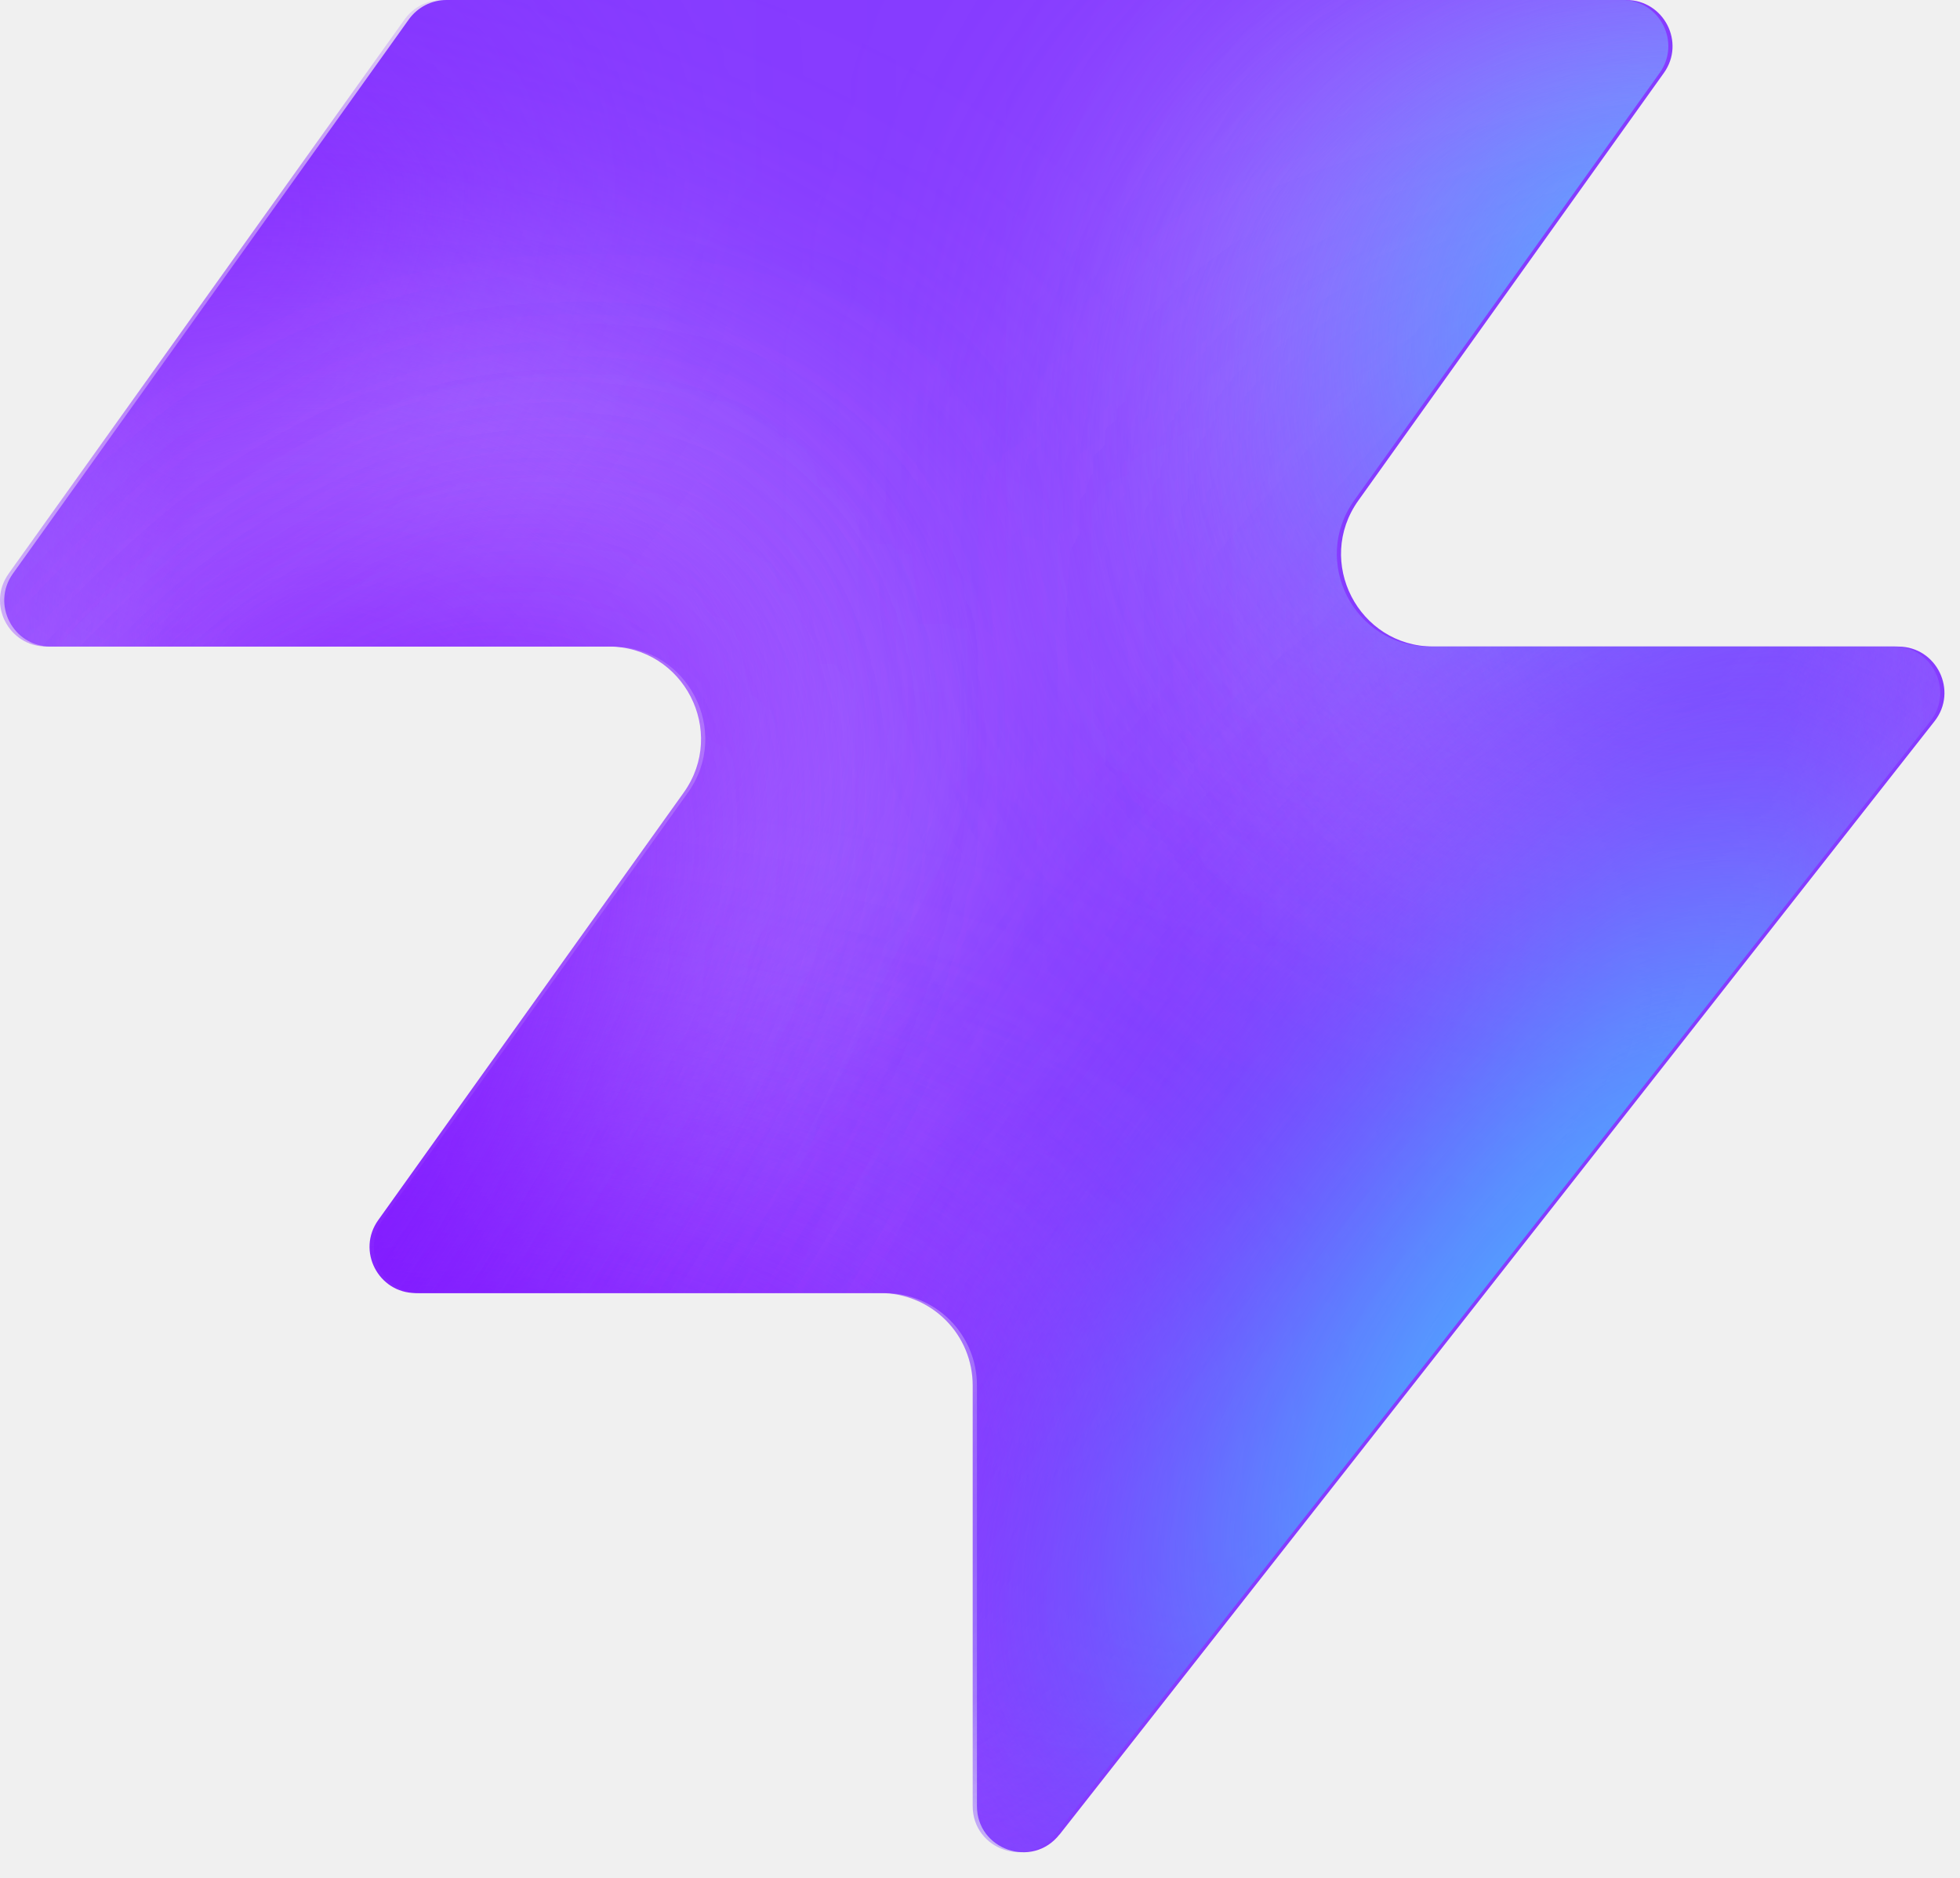
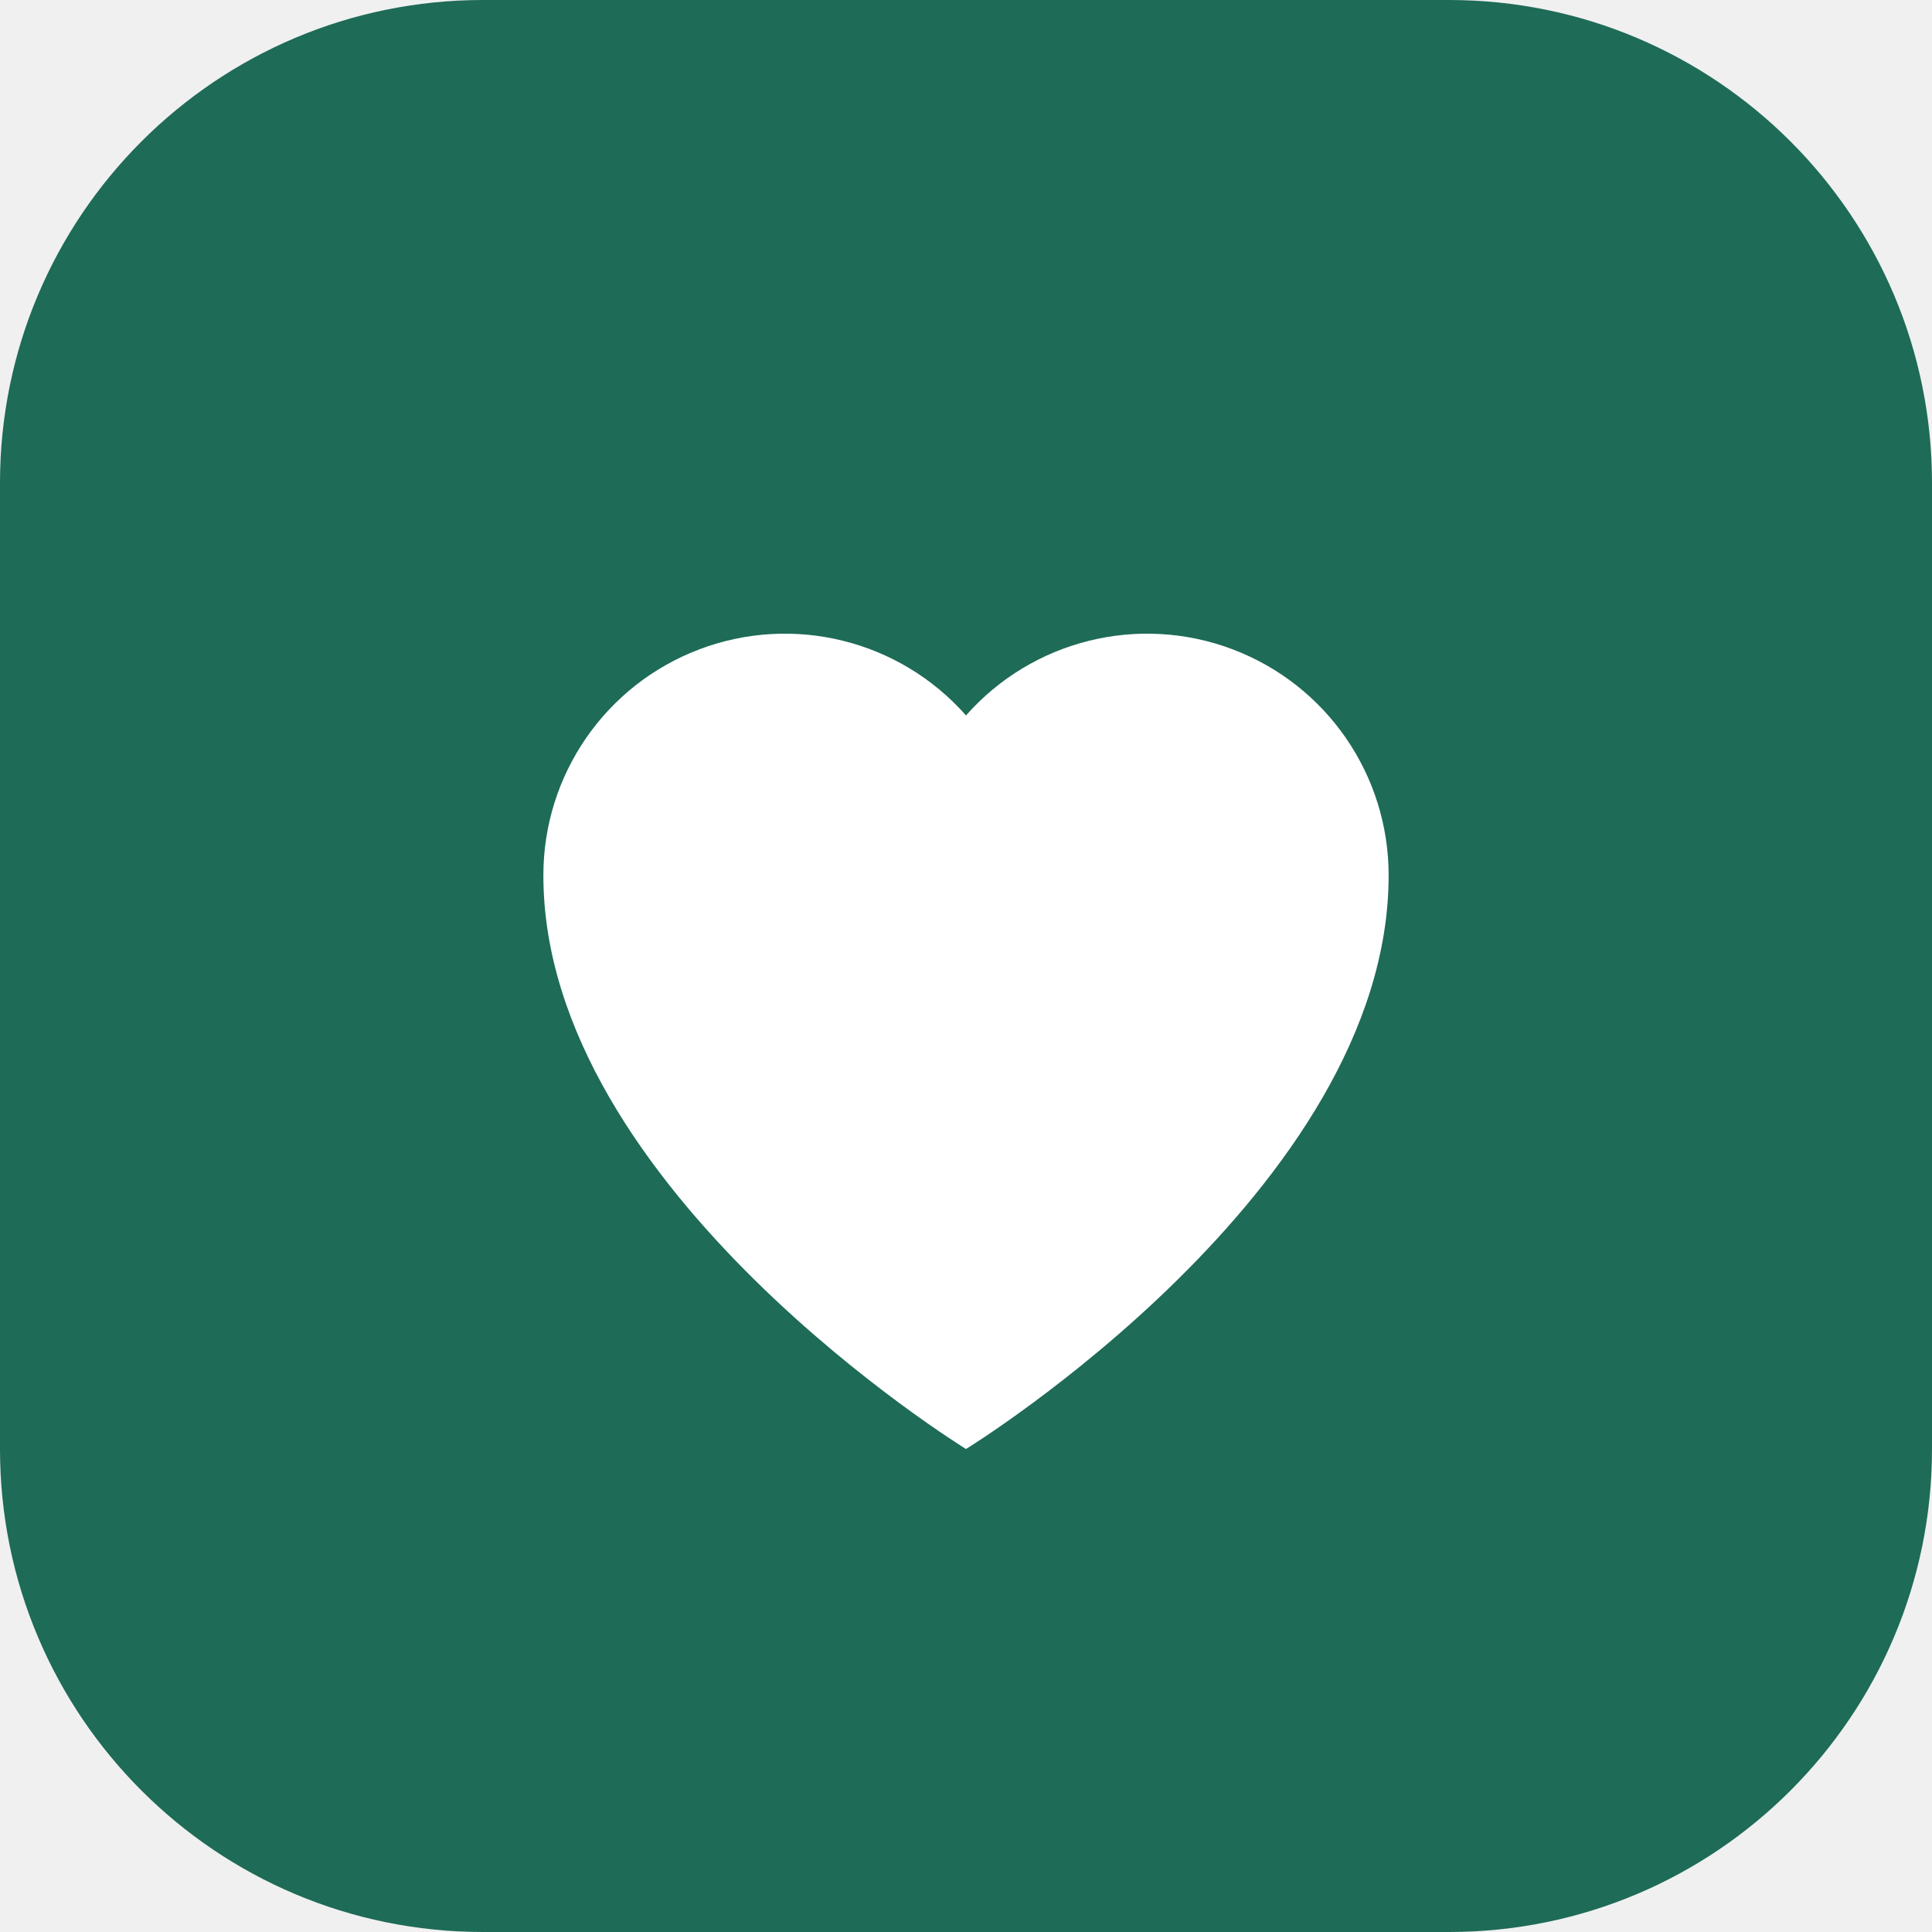
- <svg xmlns="http://www.w3.org/2000/svg" width="48" height="46" fill="none" viewBox="0 0 48 46">
-   <path fill="#863bff" d="M25.946 44.938c-.664.845-2.021.375-2.021-.698V33.937a2.26 2.26 0 0 0-2.262-2.262H10.287c-.92 0-1.456-1.04-.92-1.788l7.48-10.471c1.07-1.497 0-3.578-1.842-3.578H1.237c-.92 0-1.456-1.04-.92-1.788L10.013.474c.214-.297.556-.474.92-.474h28.894c.92 0 1.456 1.04.92 1.788l-7.48 10.471c-1.07 1.498 0 3.579 1.842 3.579h11.377c.943 0 1.473 1.088.89 1.83L25.947 44.94z" style="fill:#863bff;fill:color(display-p3 .525 .23 1);fill-opacity:1" />
-   <mask id="a" width="48" height="46" x="0" y="0" maskUnits="userSpaceOnUse" style="mask-type:alpha">
-     <path fill="#000" d="M25.842 44.938c-.664.844-2.021.375-2.021-.698V33.937a2.26 2.26 0 0 0-2.262-2.262H10.183c-.92 0-1.456-1.04-.92-1.788l7.48-10.471c1.07-1.498 0-3.579-1.842-3.579H1.133c-.92 0-1.456-1.04-.92-1.787L9.91.473c.214-.297.556-.474.92-.474h28.894c.92 0 1.456 1.04.92 1.788l-7.48 10.471c-1.07 1.498 0 3.578 1.842 3.578h11.377c.943 0 1.473 1.088.89 1.832L25.843 44.94z" style="fill:#000;fill-opacity:1" />
-   </mask>
-   <g mask="url(#a)">
-     <g filter="url(#b)">
-       <ellipse cx="5.508" cy="14.704" fill="#ede6ff" rx="5.508" ry="14.704" style="fill:#ede6ff;fill:color(display-p3 .927 .903 1);fill-opacity:1" transform="matrix(.00324 1 1 -.00324 -4.47 31.516)" />
-     </g>
-     <g filter="url(#c)">
-       <ellipse cx="10.399" cy="29.851" fill="#ede6ff" rx="10.399" ry="29.851" style="fill:#ede6ff;fill:color(display-p3 .927 .903 1);fill-opacity:1" transform="matrix(.00324 1 1 -.00324 -39.328 7.883)" />
-     </g>
-     <g filter="url(#d)">
-       <ellipse cx="5.508" cy="30.487" fill="#7e14ff" rx="5.508" ry="30.487" style="fill:#7e14ff;fill:color(display-p3 .492 .077 1);fill-opacity:1" transform="rotate(89.814 -25.913 -14.639)scale(1 -1)" />
-     </g>
-     <g filter="url(#e)">
-       <ellipse cx="5.508" cy="30.599" fill="#7e14ff" rx="5.508" ry="30.599" style="fill:#7e14ff;fill:color(display-p3 .492 .077 1);fill-opacity:1" transform="rotate(89.814 -32.644 -3.334)scale(1 -1)" />
-     </g>
-     <g filter="url(#f)">
-       <ellipse cx="5.508" cy="30.599" fill="#7e14ff" rx="5.508" ry="30.599" style="fill:#7e14ff;fill:color(display-p3 .492 .077 1);fill-opacity:1" transform="matrix(.00324 1 1 -.00324 -34.34 30.47)" />
-     </g>
-     <g filter="url(#g)">
-       <ellipse cx="14.072" cy="22.078" fill="#ede6ff" rx="14.072" ry="22.078" style="fill:#ede6ff;fill:color(display-p3 .927 .903 1);fill-opacity:1" transform="rotate(93.35 24.506 48.493)scale(-1 1)" />
-     </g>
-     <g filter="url(#h)">
-       <ellipse cx="3.47" cy="21.501" fill="#7e14ff" rx="3.47" ry="21.501" style="fill:#7e14ff;fill:color(display-p3 .492 .077 1);fill-opacity:1" transform="rotate(89.009 28.708 47.59)scale(-1 1)" />
-     </g>
-     <g filter="url(#i)">
-       <ellipse cx="3.47" cy="21.501" fill="#7e14ff" rx="3.47" ry="21.501" style="fill:#7e14ff;fill:color(display-p3 .492 .077 1);fill-opacity:1" transform="rotate(89.009 28.708 47.59)scale(-1 1)" />
-     </g>
-     <g filter="url(#j)">
-       <ellipse cx=".387" cy="8.972" fill="#7e14ff" rx="4.407" ry="29.108" style="fill:#7e14ff;fill:color(display-p3 .492 .077 1);fill-opacity:1" transform="rotate(39.51 .387 8.972)" />
-     </g>
-     <g filter="url(#k)">
-       <ellipse cx="47.523" cy="-6.092" fill="#7e14ff" rx="4.407" ry="29.108" style="fill:#7e14ff;fill:color(display-p3 .492 .077 1);fill-opacity:1" transform="rotate(37.892 47.523 -6.092)" />
-     </g>
-     <g filter="url(#l)">
-       <ellipse cx="41.412" cy="6.333" fill="#47bfff" rx="5.971" ry="9.665" style="fill:#47bfff;fill:color(display-p3 .28 .748 1);fill-opacity:1" transform="rotate(37.892 41.412 6.333)" />
-     </g>
-     <g filter="url(#m)">
-       <ellipse cx="-1.879" cy="38.332" fill="#7e14ff" rx="4.407" ry="29.108" style="fill:#7e14ff;fill:color(display-p3 .492 .077 1);fill-opacity:1" transform="rotate(37.892 -1.88 38.332)" />
-     </g>
-     <g filter="url(#n)">
-       <ellipse cx="-1.879" cy="38.332" fill="#7e14ff" rx="4.407" ry="29.108" style="fill:#7e14ff;fill:color(display-p3 .492 .077 1);fill-opacity:1" transform="rotate(37.892 -1.88 38.332)" />
-     </g>
-     <g filter="url(#o)">
-       <ellipse cx="35.651" cy="29.907" fill="#7e14ff" rx="4.407" ry="29.108" style="fill:#7e14ff;fill:color(display-p3 .492 .077 1);fill-opacity:1" transform="rotate(37.892 35.651 29.907)" />
-     </g>
-     <g filter="url(#p)">
-       <ellipse cx="38.418" cy="32.4" fill="#47bfff" rx="5.971" ry="15.297" style="fill:#47bfff;fill:color(display-p3 .28 .748 1);fill-opacity:1" transform="rotate(37.892 38.418 32.4)" />
-     </g>
-   </g>
-   <defs>
-     <filter id="b" width="60.045" height="41.654" x="-19.77" y="16.149" color-interpolation-filters="sRGB" filterUnits="userSpaceOnUse">
-       <feFlood flood-opacity="0" result="BackgroundImageFix" />
-       <feBlend in="SourceGraphic" in2="BackgroundImageFix" result="shape" />
-       <feGaussianBlur result="effect1_foregroundBlur_2002_17158" stdDeviation="7.659" />
-     </filter>
-     <filter id="c" width="90.34" height="51.437" x="-54.613" y="-7.533" color-interpolation-filters="sRGB" filterUnits="userSpaceOnUse">
-       <feFlood flood-opacity="0" result="BackgroundImageFix" />
-       <feBlend in="SourceGraphic" in2="BackgroundImageFix" result="shape" />
-       <feGaussianBlur result="effect1_foregroundBlur_2002_17158" stdDeviation="7.659" />
-     </filter>
-     <filter id="d" width="79.355" height="29.4" x="-49.64" y="2.03" color-interpolation-filters="sRGB" filterUnits="userSpaceOnUse">
-       <feFlood flood-opacity="0" result="BackgroundImageFix" />
-       <feBlend in="SourceGraphic" in2="BackgroundImageFix" result="shape" />
-       <feGaussianBlur result="effect1_foregroundBlur_2002_17158" stdDeviation="4.596" />
-     </filter>
-     <filter id="e" width="79.579" height="29.4" x="-45.045" y="20.029" color-interpolation-filters="sRGB" filterUnits="userSpaceOnUse">
-       <feFlood flood-opacity="0" result="BackgroundImageFix" />
-       <feBlend in="SourceGraphic" in2="BackgroundImageFix" result="shape" />
-       <feGaussianBlur result="effect1_foregroundBlur_2002_17158" stdDeviation="4.596" />
-     </filter>
-     <filter id="f" width="79.579" height="29.4" x="-43.513" y="21.178" color-interpolation-filters="sRGB" filterUnits="userSpaceOnUse">
-       <feFlood flood-opacity="0" result="BackgroundImageFix" />
-       <feBlend in="SourceGraphic" in2="BackgroundImageFix" result="shape" />
-       <feGaussianBlur result="effect1_foregroundBlur_2002_17158" stdDeviation="4.596" />
-     </filter>
-     <filter id="g" width="74.749" height="58.852" x="15.756" y="-17.901" color-interpolation-filters="sRGB" filterUnits="userSpaceOnUse">
-       <feFlood flood-opacity="0" result="BackgroundImageFix" />
-       <feBlend in="SourceGraphic" in2="BackgroundImageFix" result="shape" />
-       <feGaussianBlur result="effect1_foregroundBlur_2002_17158" stdDeviation="7.659" />
-     </filter>
-     <filter id="h" width="61.377" height="25.362" x="23.548" y="2.284" color-interpolation-filters="sRGB" filterUnits="userSpaceOnUse">
-       <feFlood flood-opacity="0" result="BackgroundImageFix" />
-       <feBlend in="SourceGraphic" in2="BackgroundImageFix" result="shape" />
-       <feGaussianBlur result="effect1_foregroundBlur_2002_17158" stdDeviation="4.596" />
-     </filter>
-     <filter id="i" width="61.377" height="25.362" x="23.548" y="2.284" color-interpolation-filters="sRGB" filterUnits="userSpaceOnUse">
-       <feFlood flood-opacity="0" result="BackgroundImageFix" />
-       <feBlend in="SourceGraphic" in2="BackgroundImageFix" result="shape" />
-       <feGaussianBlur result="effect1_foregroundBlur_2002_17158" stdDeviation="4.596" />
-     </filter>
-     <filter id="j" width="56.045" height="63.649" x="-27.636" y="-22.853" color-interpolation-filters="sRGB" filterUnits="userSpaceOnUse">
-       <feFlood flood-opacity="0" result="BackgroundImageFix" />
-       <feBlend in="SourceGraphic" in2="BackgroundImageFix" result="shape" />
-       <feGaussianBlur result="effect1_foregroundBlur_2002_17158" stdDeviation="4.596" />
-     </filter>
-     <filter id="k" width="54.814" height="64.646" x="20.116" y="-38.415" color-interpolation-filters="sRGB" filterUnits="userSpaceOnUse">
-       <feFlood flood-opacity="0" result="BackgroundImageFix" />
-       <feBlend in="SourceGraphic" in2="BackgroundImageFix" result="shape" />
-       <feGaussianBlur result="effect1_foregroundBlur_2002_17158" stdDeviation="4.596" />
-     </filter>
-     <filter id="l" width="33.541" height="35.313" x="24.641" y="-11.323" color-interpolation-filters="sRGB" filterUnits="userSpaceOnUse">
-       <feFlood flood-opacity="0" result="BackgroundImageFix" />
-       <feBlend in="SourceGraphic" in2="BackgroundImageFix" result="shape" />
-       <feGaussianBlur result="effect1_foregroundBlur_2002_17158" stdDeviation="4.596" />
-     </filter>
-     <filter id="m" width="54.814" height="64.646" x="-29.286" y="6.009" color-interpolation-filters="sRGB" filterUnits="userSpaceOnUse">
-       <feFlood flood-opacity="0" result="BackgroundImageFix" />
-       <feBlend in="SourceGraphic" in2="BackgroundImageFix" result="shape" />
-       <feGaussianBlur result="effect1_foregroundBlur_2002_17158" stdDeviation="4.596" />
-     </filter>
-     <filter id="n" width="54.814" height="64.646" x="-29.286" y="6.009" color-interpolation-filters="sRGB" filterUnits="userSpaceOnUse">
-       <feFlood flood-opacity="0" result="BackgroundImageFix" />
-       <feBlend in="SourceGraphic" in2="BackgroundImageFix" result="shape" />
-       <feGaussianBlur result="effect1_foregroundBlur_2002_17158" stdDeviation="4.596" />
-     </filter>
-     <filter id="o" width="54.814" height="64.646" x="8.244" y="-2.416" color-interpolation-filters="sRGB" filterUnits="userSpaceOnUse">
-       <feFlood flood-opacity="0" result="BackgroundImageFix" />
-       <feBlend in="SourceGraphic" in2="BackgroundImageFix" result="shape" />
-       <feGaussianBlur result="effect1_foregroundBlur_2002_17158" stdDeviation="4.596" />
-     </filter>
-     <filter id="p" width="39.409" height="43.623" x="18.713" y="10.588" color-interpolation-filters="sRGB" filterUnits="userSpaceOnUse">
-       <feFlood flood-opacity="0" result="BackgroundImageFix" />
-       <feBlend in="SourceGraphic" in2="BackgroundImageFix" result="shape" />
-       <feGaussianBlur result="effect1_foregroundBlur_2002_17158" stdDeviation="4.596" />
-     </filter>
-   </defs>
+ <svg xmlns="http://www.w3.org/2000/svg" viewBox="0 0 64 64">
+   <rect width="64" height="64" rx="16" fill="#1E6B57" />
+   <path d="M32 48s-14-8.6-14-19a8 8 0 0 1 14-5.3A8 8 0 0 1 46 29c0 10.4-14 19-14 19z" fill="#fff" />
</svg>
